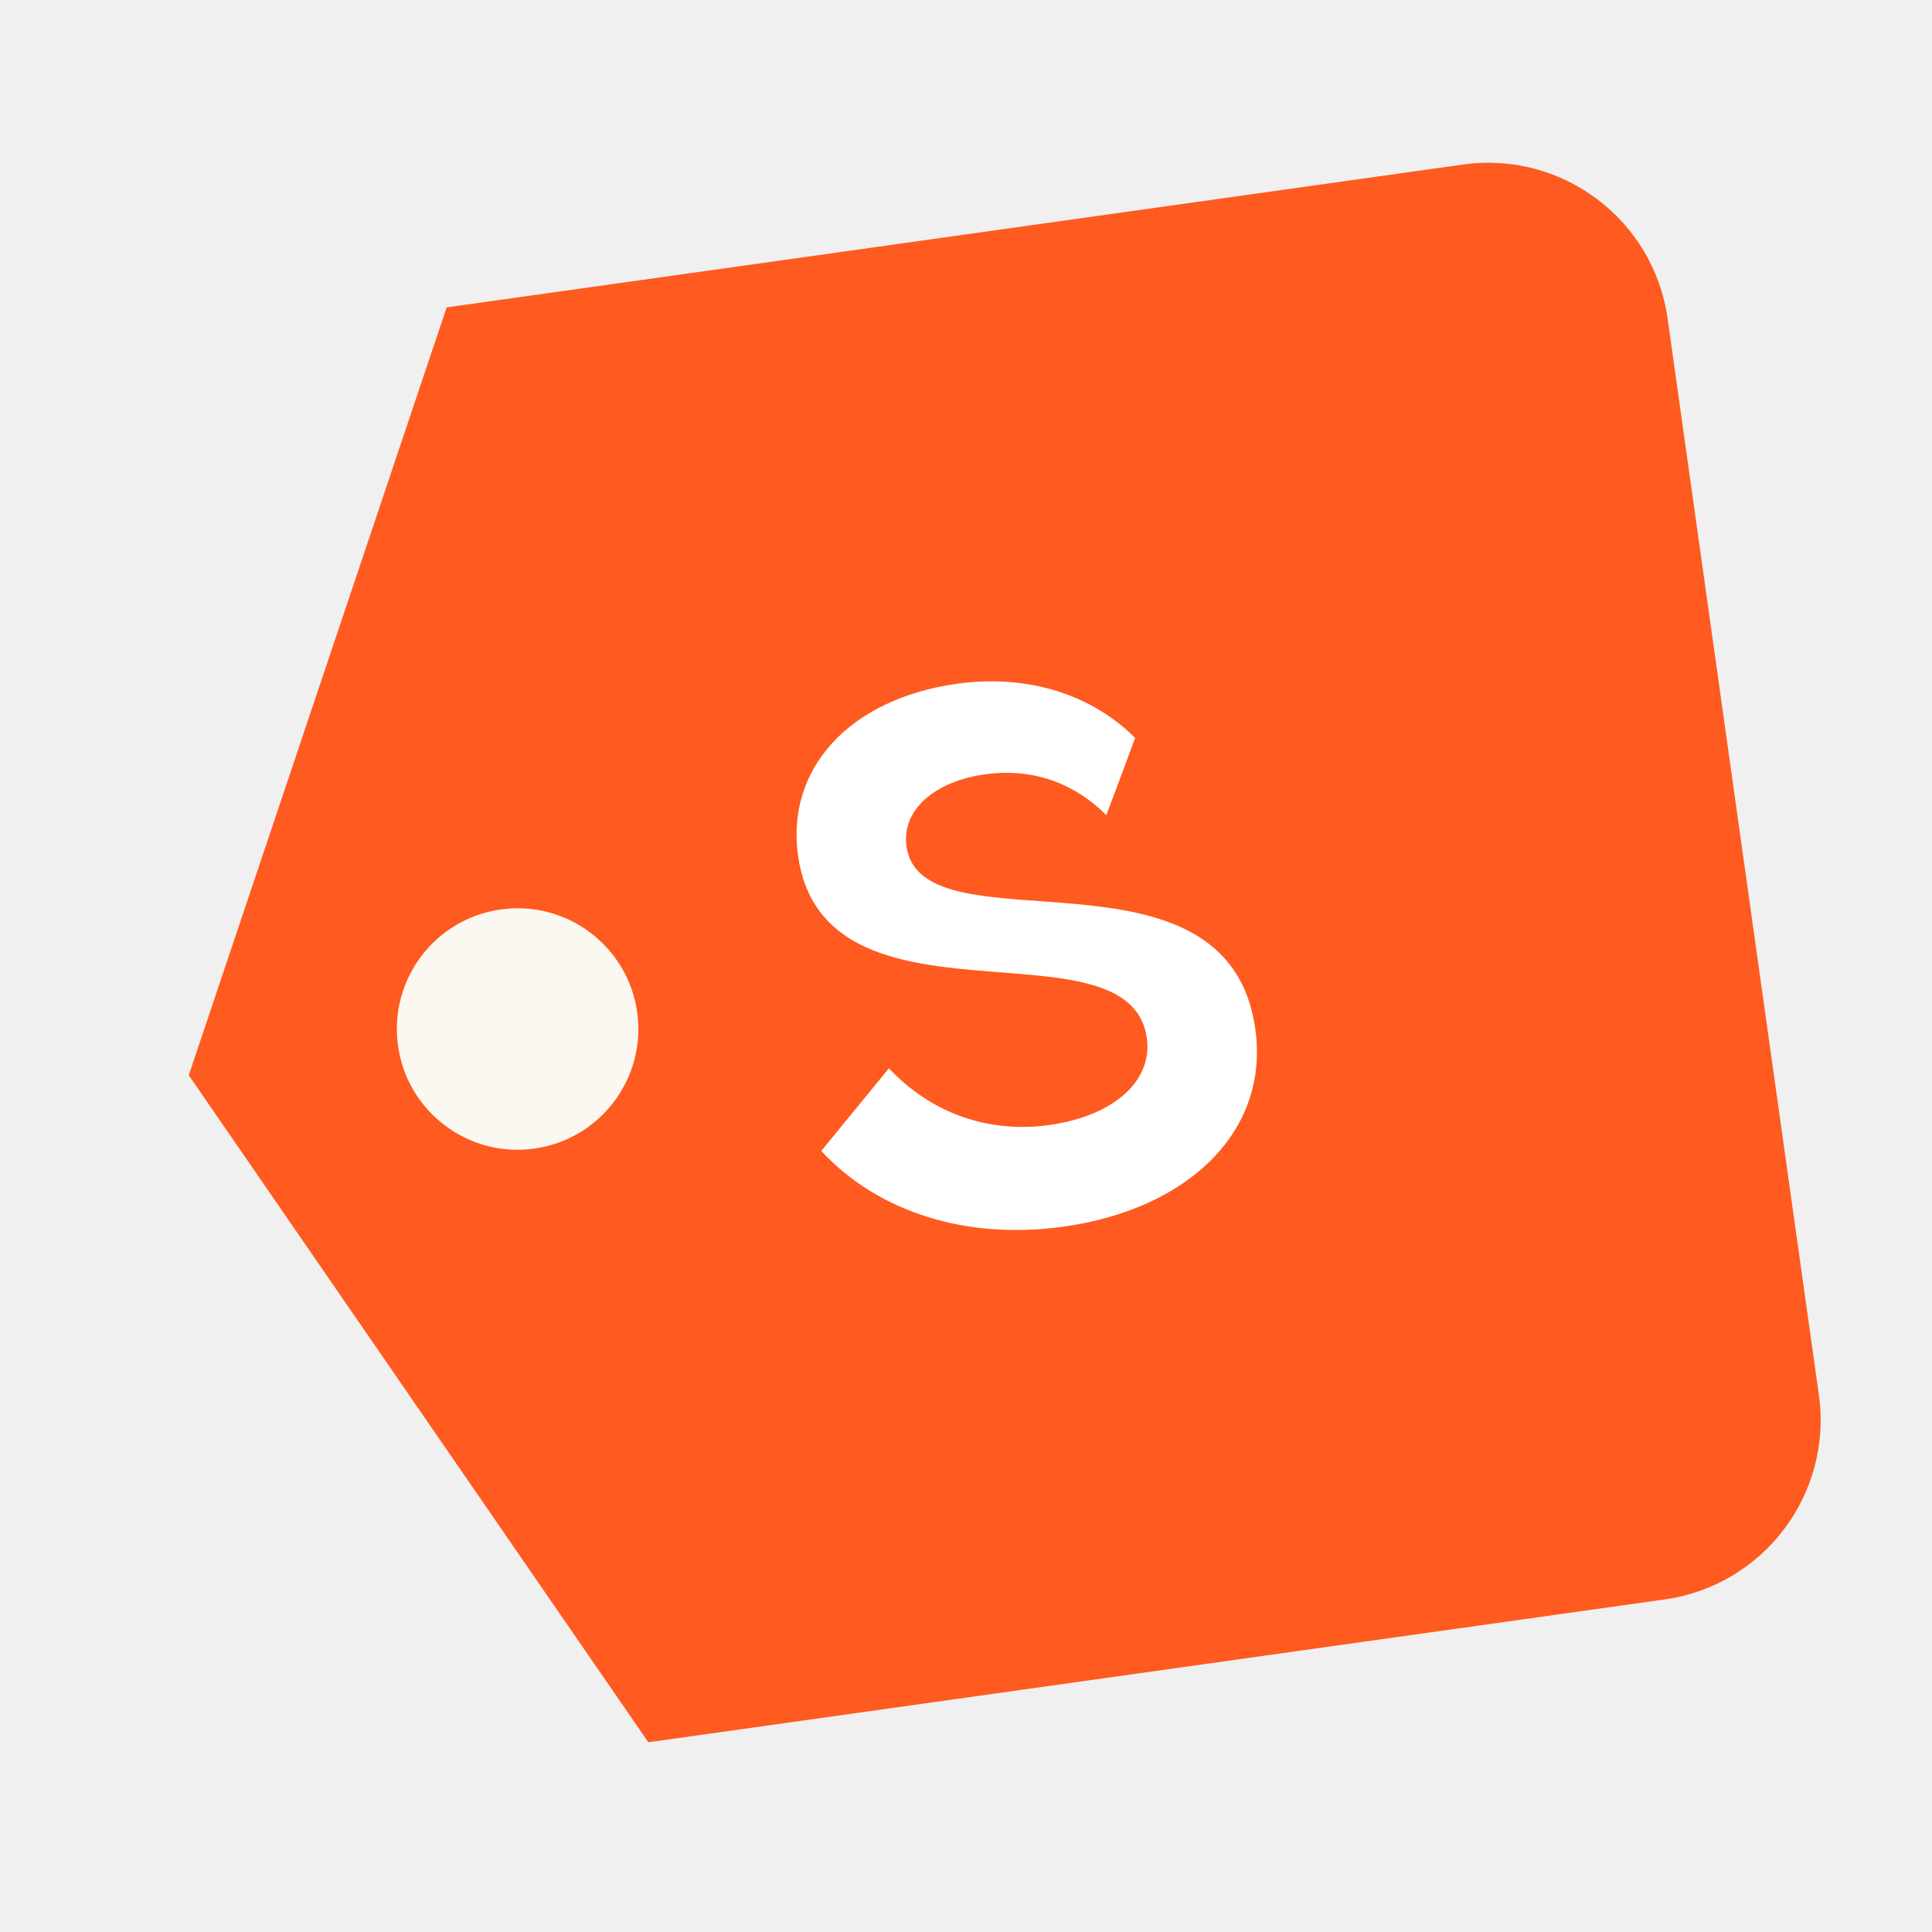
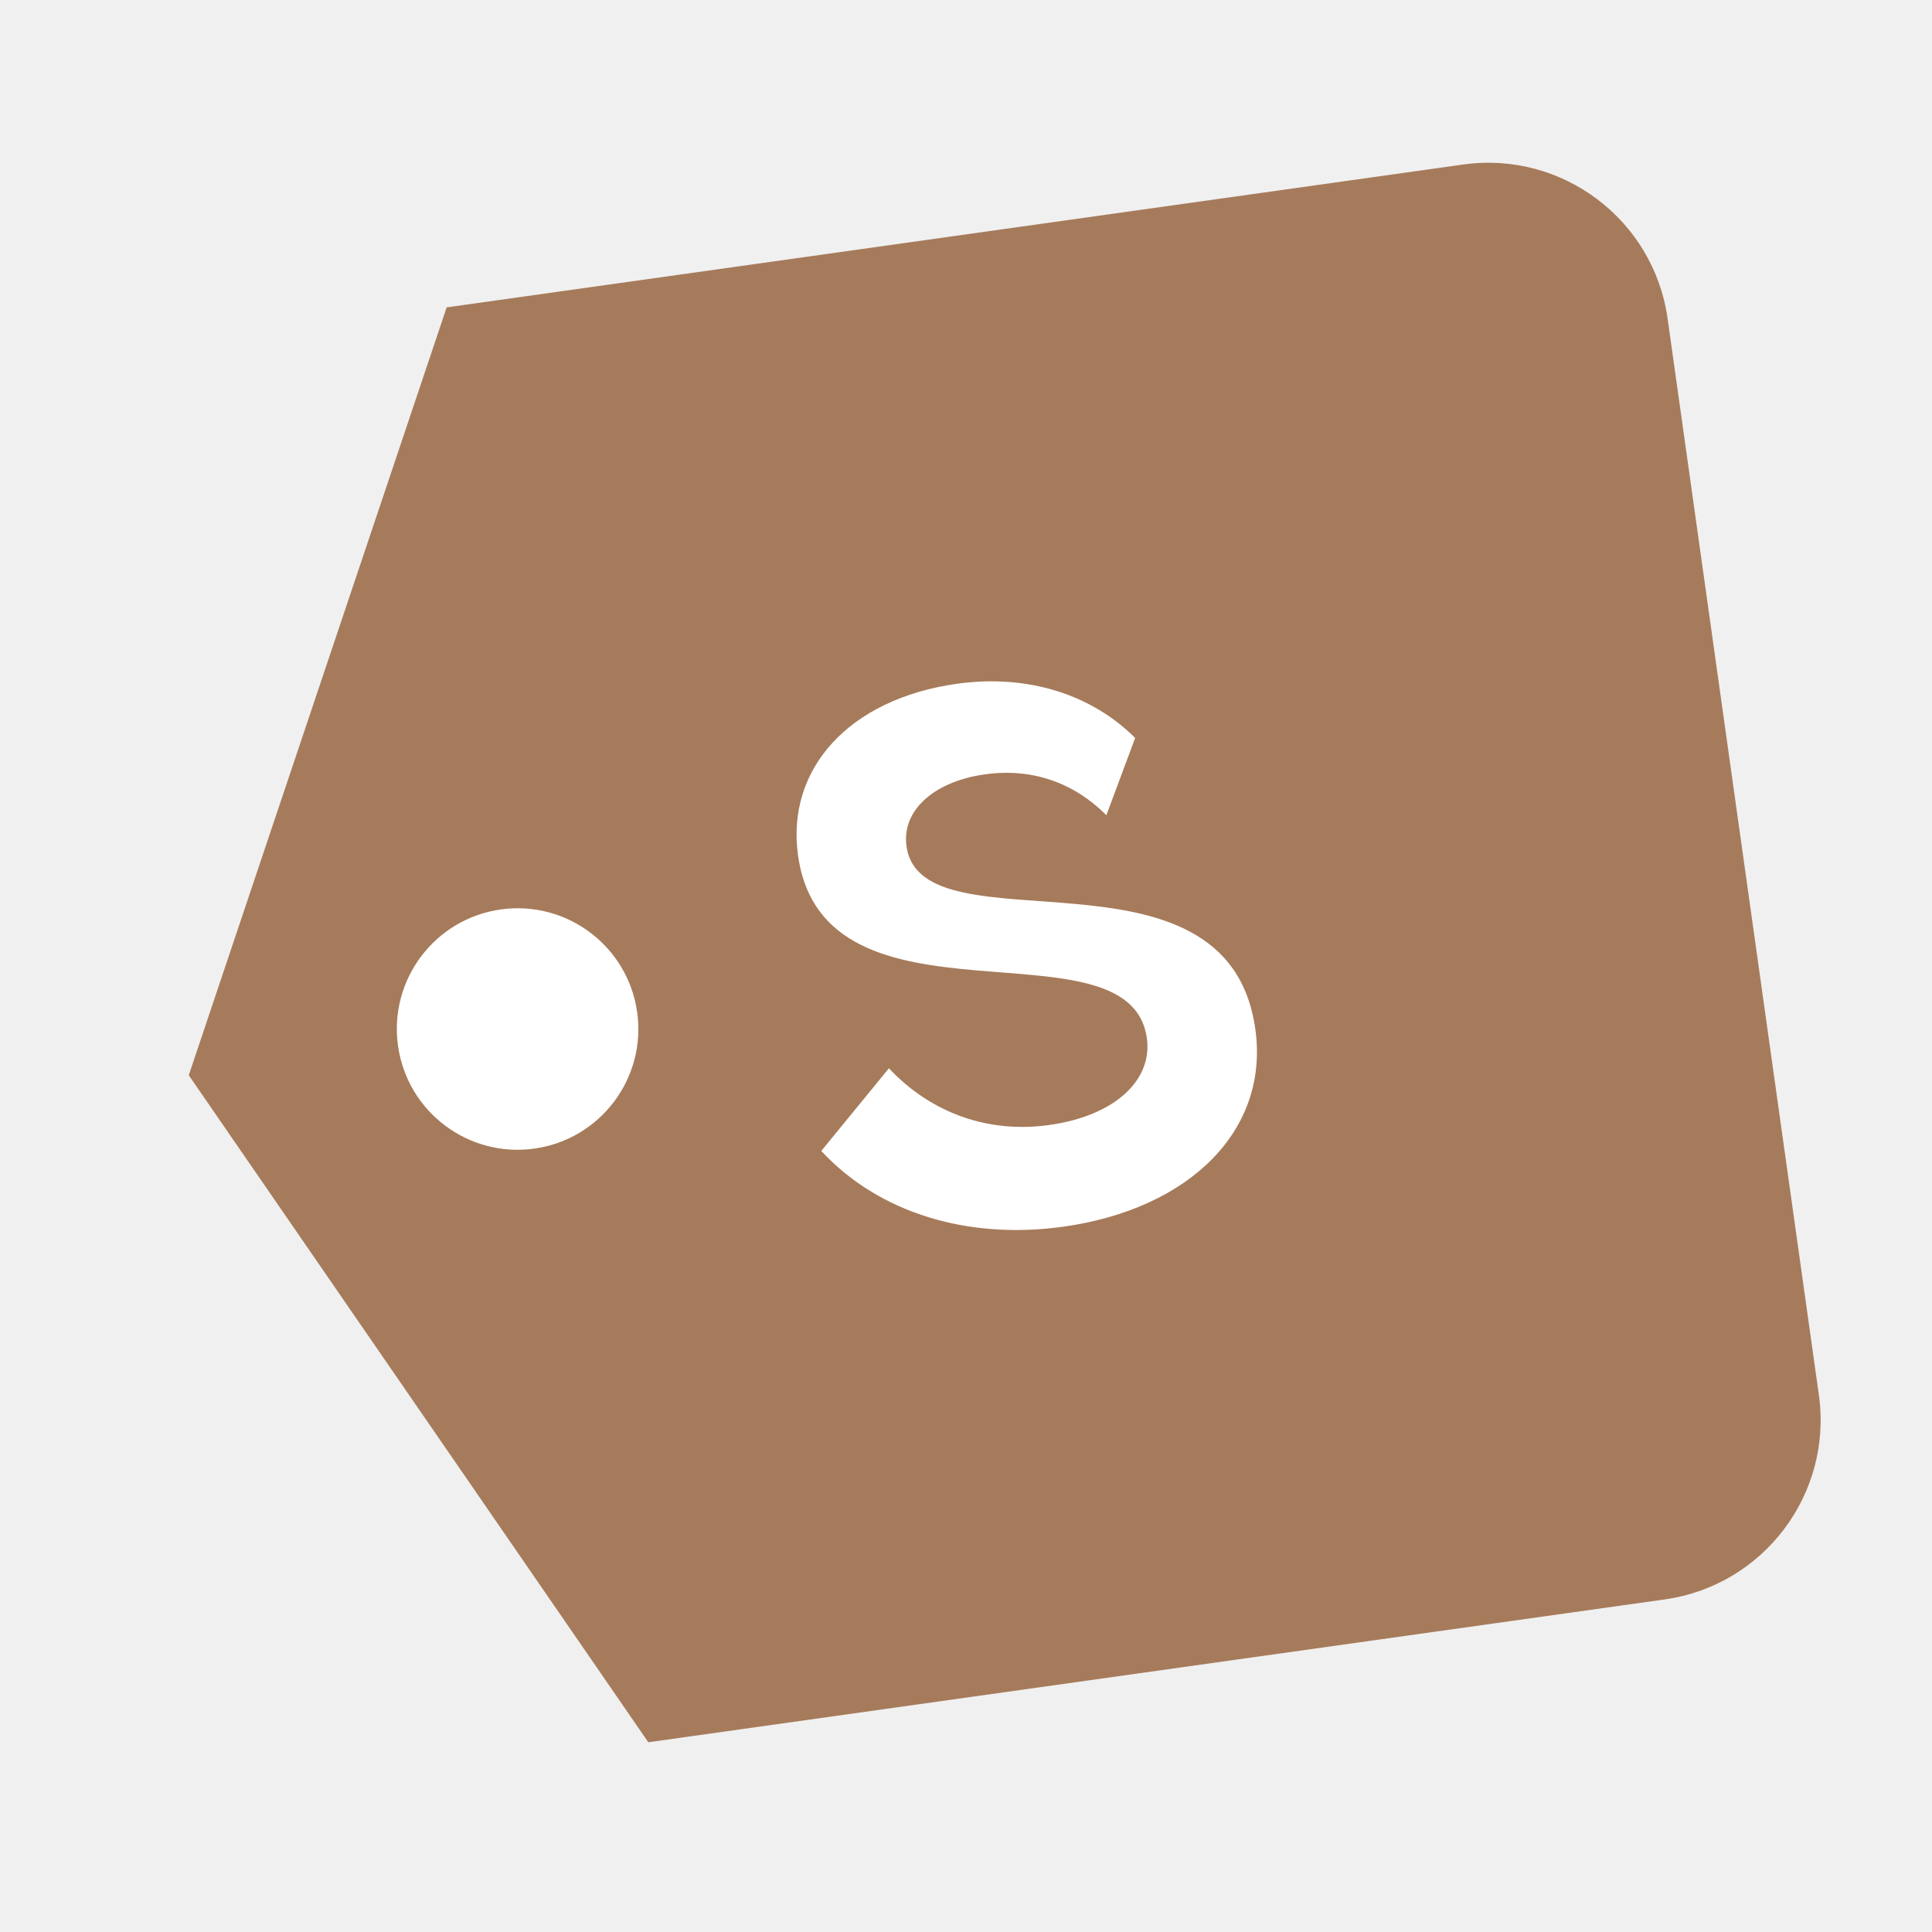
<svg xmlns="http://www.w3.org/2000/svg" viewBox="0 0 64 64">
  <g transform="rotate(-8 32 32)">
-     <path fill="#ff5a1f" d="M18 8h34a6 6 0 0 1 6 6v36a6 6 0 0 1-6 6H18L6 32z" />
-     <circle cx="17" cy="32" r="4" fill="#fbf7f1" />
+     <path fill="#a67b5b" d="M18 8h34a6 6 0 0 1 6 6v36a6 6 0 0 1-6 6H18L6 32z" />
+     <circle cx="17" cy="32" r="4" fill="#ffffff" />
    <path fill="#fff" d="M38.6 25.3c-1.2-1.6-3.2-2.6-5.6-2.6-3.6 0-6 2-6 4.9 0 6.2 10.6 3.5 10.6 7.6 0 1.4-1.4 2.4-3.6 2.4-2 0-3.8-.9-5-2.6l-2.6 2.4c1.6 2.3 4.4 3.6 7.6 3.6 4.2 0 7.2-2.2 7.2-5.6 0-6.6-10.6-4-10.6-7.6 0-1.2 1.2-2 2.9-2 1.6 0 2.9.7 3.8 1.9z" />
  </g>
</svg>
